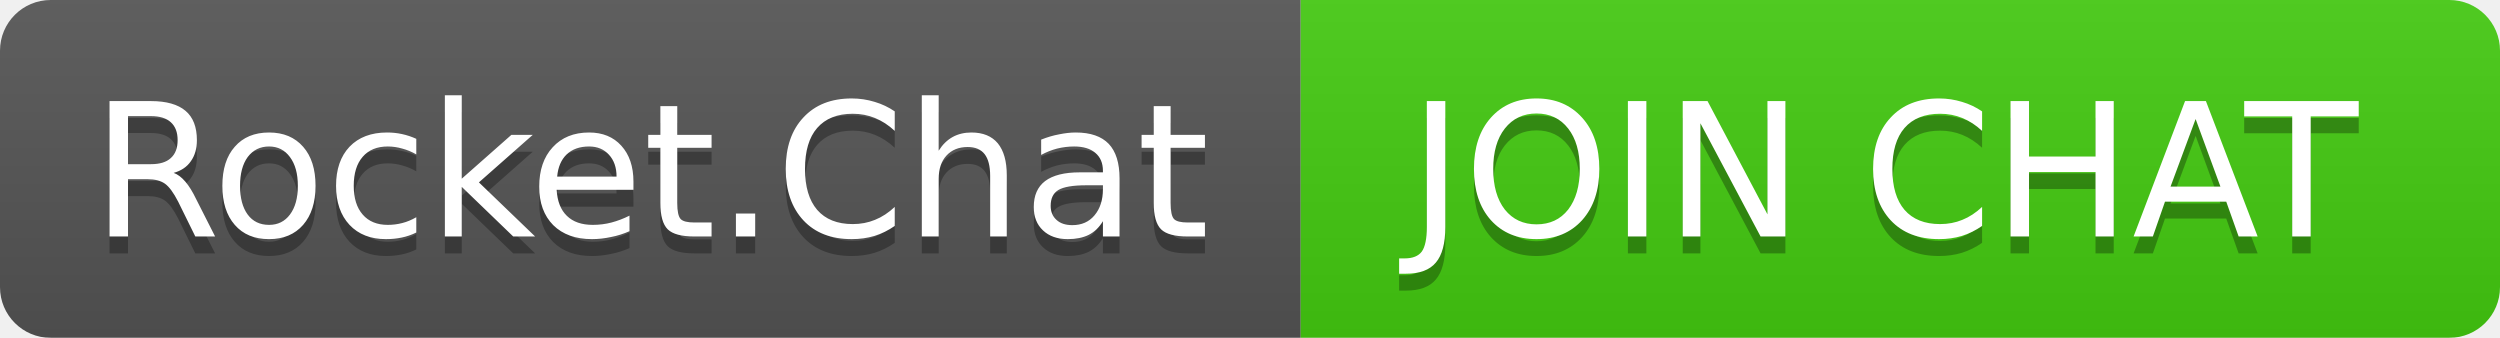
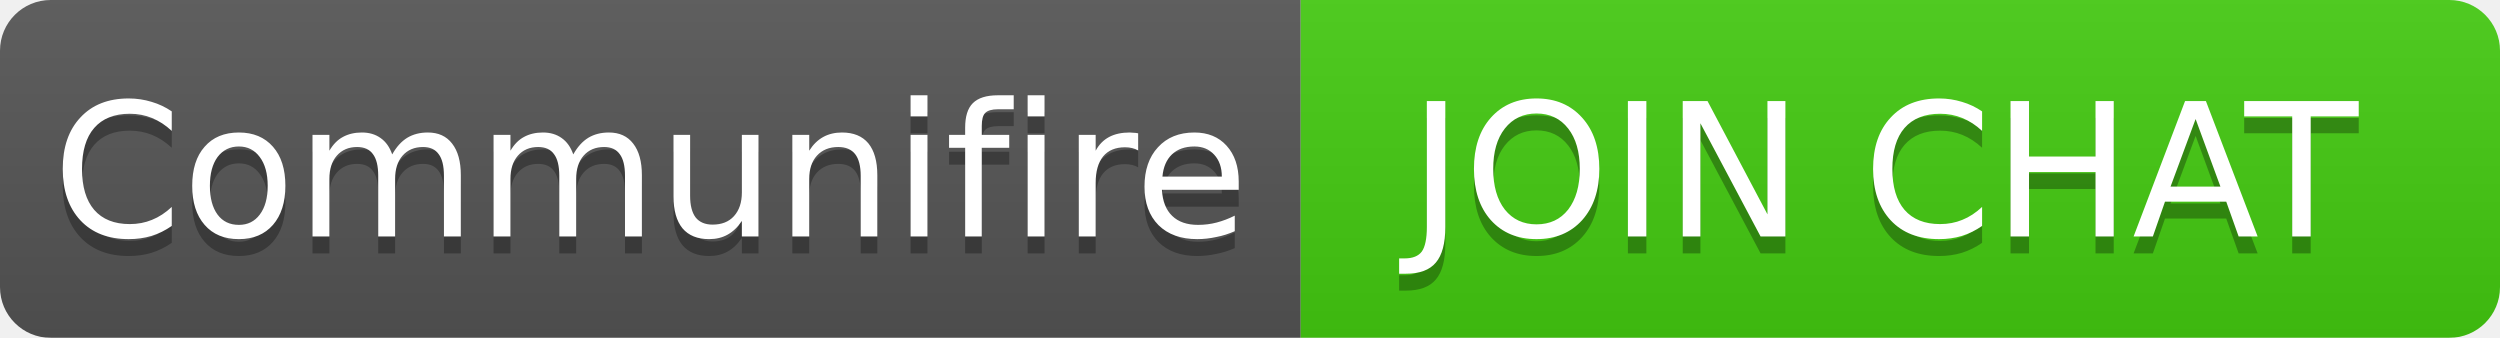
<svg xmlns="http://www.w3.org/2000/svg" width="148" height="20">
  <linearGradient id="b" x2="0" y2="100%">
    <stop offset="0" stop-color="#bbb" stop-opacity=".1" />
    <stop offset="1" stop-opacity=".1" />
  </linearGradient>
  <mask id="a">
    <rect width="148" height="20" rx="3" fill="#fff" />
  </mask>
  <g mask="url(#a)">
    <path fill="#555" d="M0 0h77v20H0z" />
    <path fill="#4c1" d="M77 0h71v20H77z" />
    <path fill="url(#b)" d="M0 0h148v20H0z" />
  </g>
  <g fill="#fff" text-anchor="middle" font-family="DejaVu Sans,Verdana,Geneva,sans-serif" font-size="11">
-     <text x="38.5" y="15" fill="#010101" fill-opacity=".3">Rocket.Chat</text>
-     <text x="38.5" y="14">Rocket.Chat</text>
+     <text x="38.5" y="15" fill="#010101" fill-opacity=".3">Communifire</text>
+     <text x="38.5" y="14">Communifire</text>
    <text x="111.5" y="15" fill="#010101" fill-opacity=".3">JOIN CHAT</text>
    <text x="111.5" y="14">JOIN CHAT</text>
  </g>
</svg>
